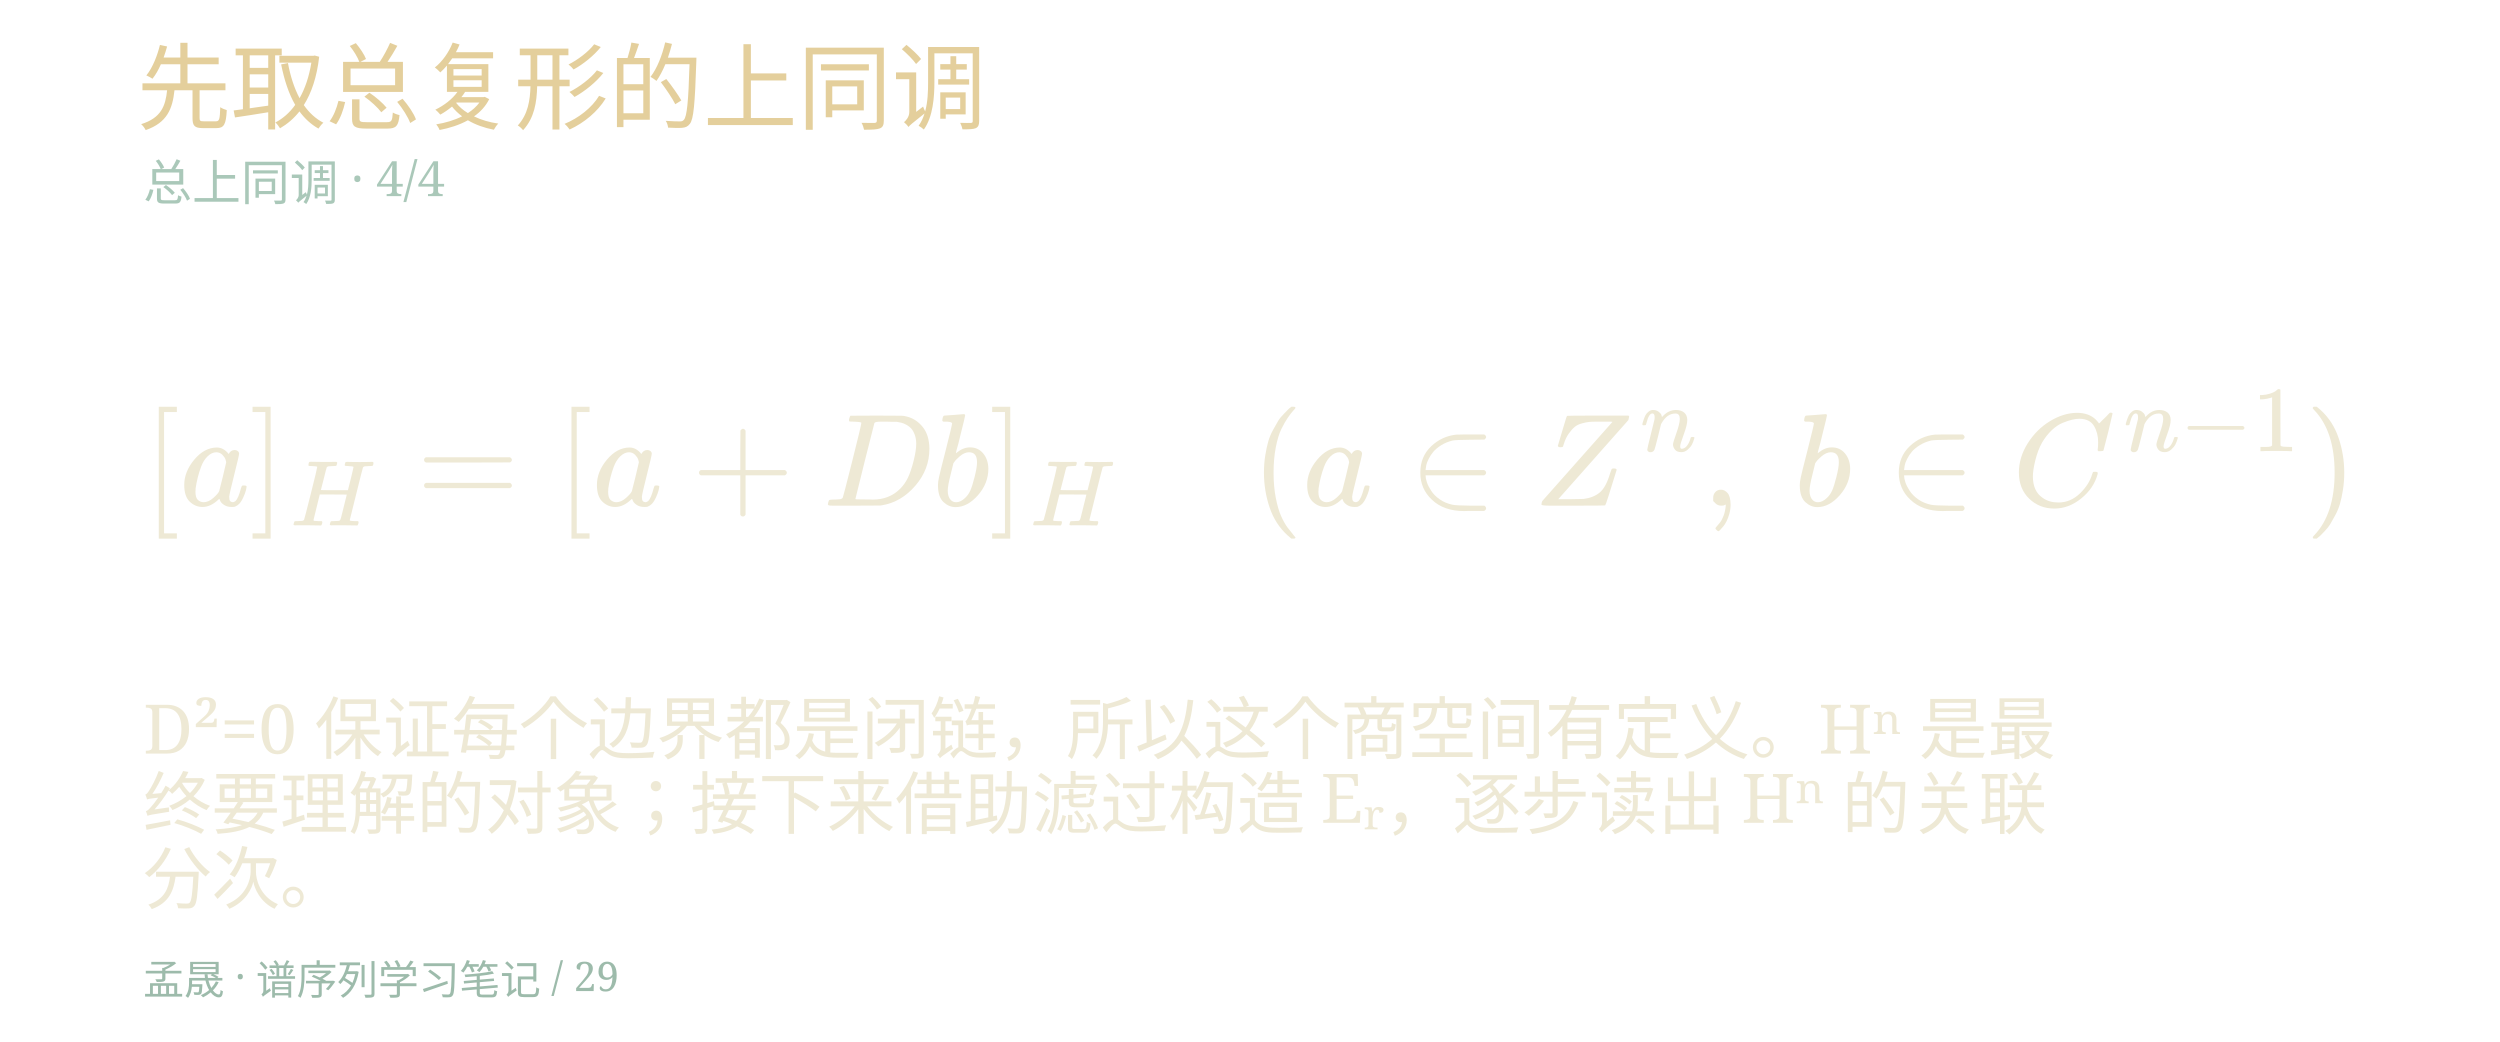
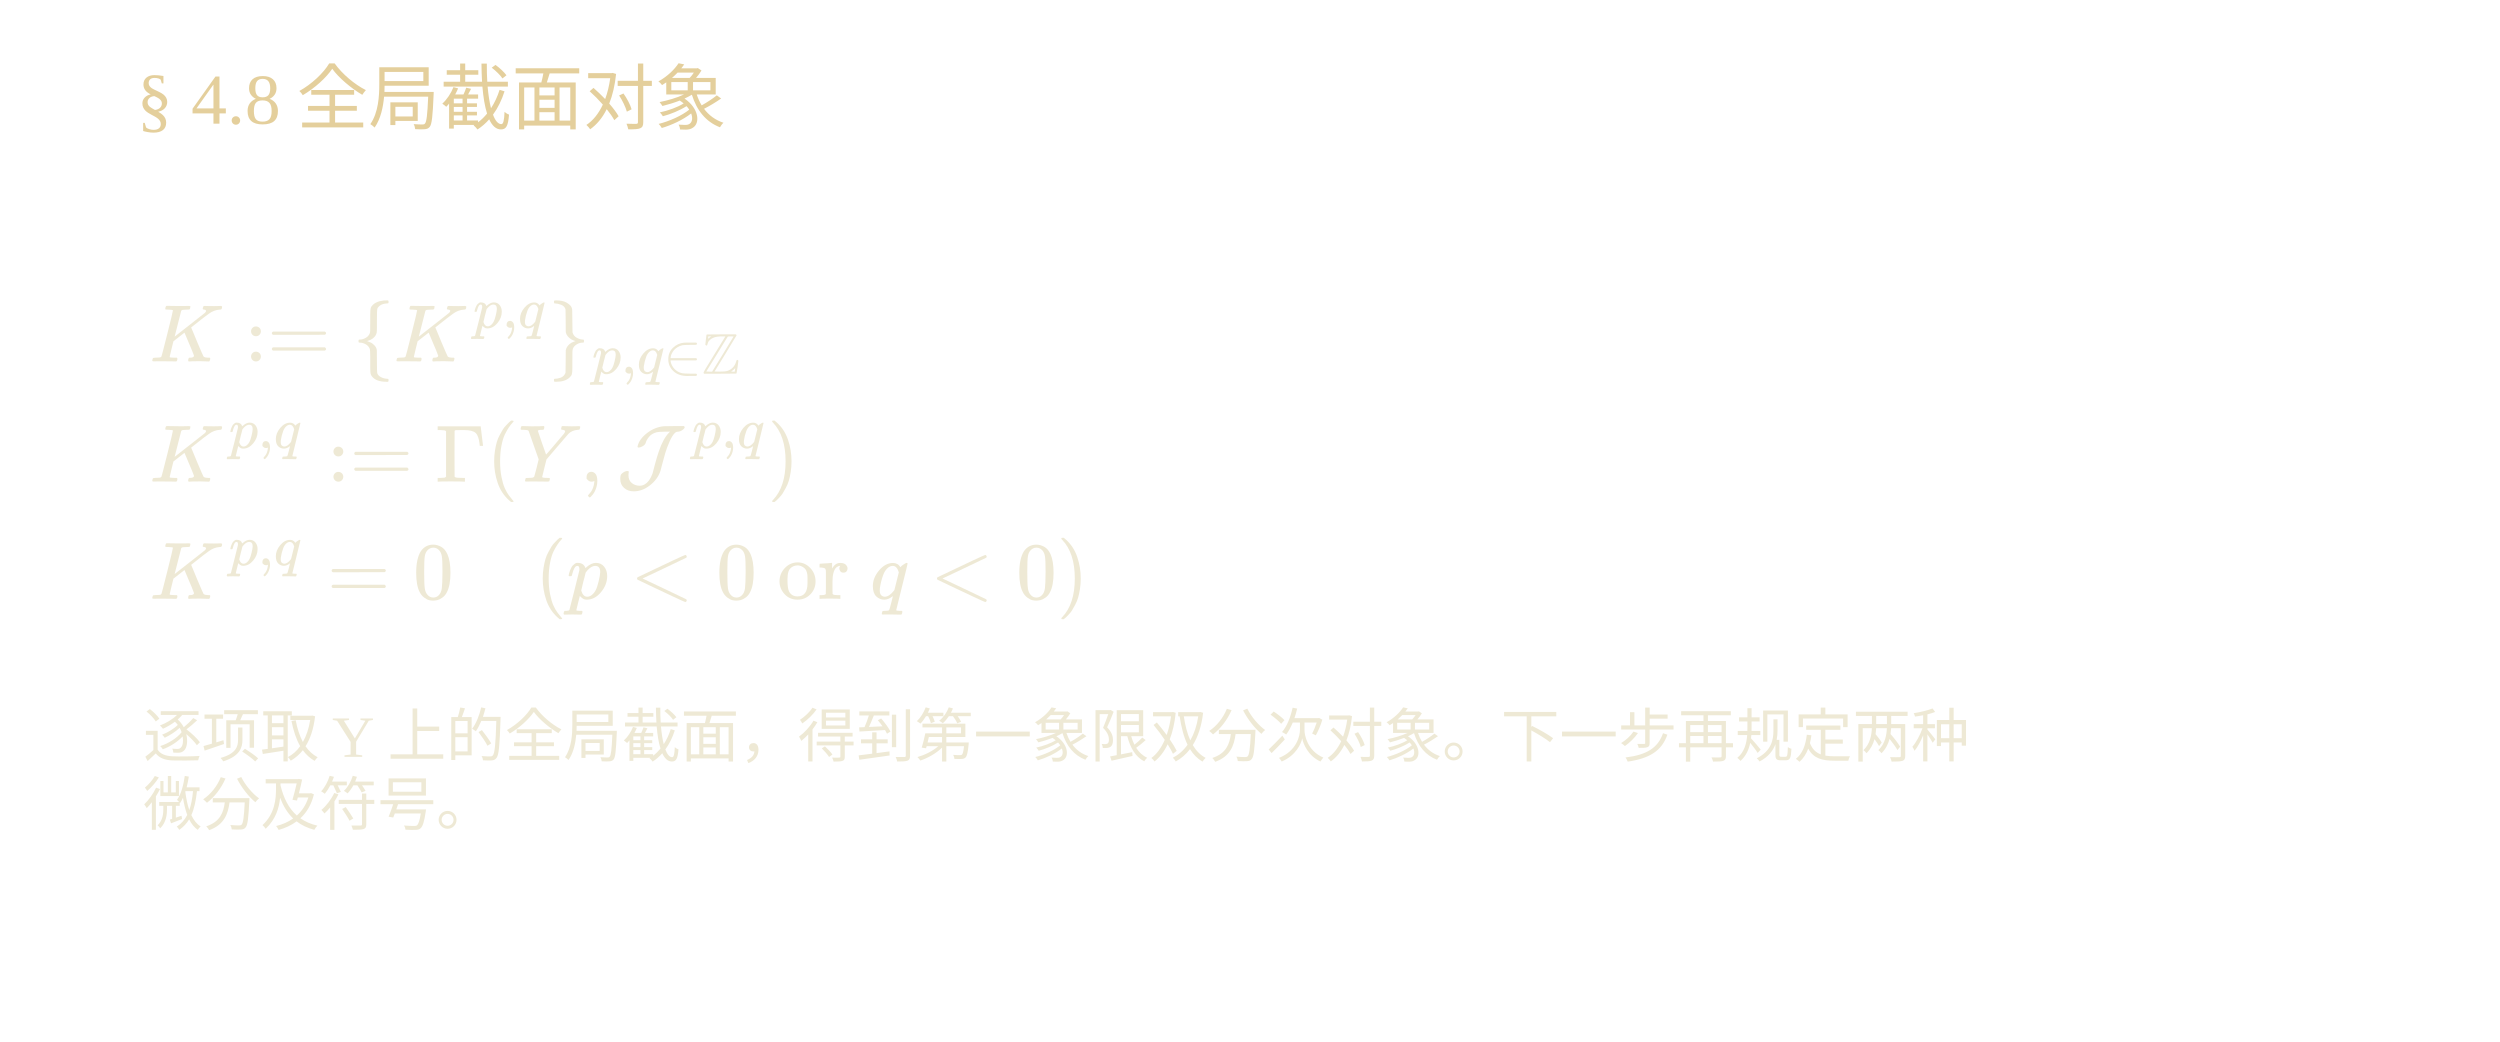
<svg xmlns="http://www.w3.org/2000/svg" width="1536" height="640" viewBox="0 0 1536 640">
  <g fill="#eee9d5" font-family="Kaiti SC, STKaiti, KaiTi, PingFang SC, serif">
-     <text x="84" y="75" font-size="58" fill="#e4cf9c">先取总复形的上同调</text>
-     <text x="88" y="123" font-size="30" fill="#aac8b9">总上同调 · 4/4</text>
-     <svg x="88" y="239.066" width="1360" height="91.868" viewBox="0 -883.9 16786.1 1133.9" overflow="visible">
-       <g stroke="#eee9d5" fill="#eee9d5" stroke-width="0" transform="scale(1,-1)">
-         <g data-mml-node="math">
-           <g data-mml-node="mo">
-             <path data-c="5B" d="M118 -250V750H255V710H158V-210H255V-250H118Z" />
-           </g>
-           <g data-mml-node="mi" transform="translate(278,0)">
-             <path data-c="1D44E" d="M33 157Q33 258 109 349T280 441Q331 441 370 392Q386 422 416 422Q429 422 439 414T449 394Q449 381 412 234T374 68Q374 43 381 35T402 26Q411 27 422 35Q443 55 463 131Q469 151 473 152Q475 153 483 153H487Q506 153 506 144Q506 138 501 117T481 63T449 13Q436 0 417 -8Q409 -10 393 -10Q359 -10 336 5T306 36L300 51Q299 52 296 50Q294 48 292 46Q233 -10 172 -10Q117 -10 75 30T33 157ZM351 328Q351 334 346 350T323 385T277 405Q242 405 210 374T160 293Q131 214 119 129Q119 126 119 118T118 106Q118 61 136 44T179 26Q217 26 254 59T298 110Q300 114 325 217T351 328Z" />
-           </g>
-           <g data-mml-node="msub" transform="translate(807,0)">
-             <g data-mml-node="mo">
-               <path data-c="5D" d="M22 710V750H159V-250H22V-210H119V710H22Z" />
+     <text x="84" y="76" font-size="44" fill="#e4cf9c">
+       <tspan font-family="Times New Roman, serif">§</tspan>
+       <tspan font-family="Times New Roman, serif">4.8</tspan>  全局截面对象</text>
+     <svg x="92" y="184.57" width="576.76" height="195.86" viewBox="0 0 11535.2 3917.2">
+       <svg x="0" y="0" width="7305.9" height="1037.2" viewBox="0 -750 7305.9 1037.2">
+         <g stroke="#eee9d5" fill="#eee9d5" stroke-width="0" transform="scale(1,-1)">
+           <g data-mml-node="math">
+             <g data-mml-node="mi">
+               <path data-c="1D43E" d="M285 628Q285 635 228 637Q205 637 198 638T191 647Q191 649 193 661Q199 681 203 682Q205 683 214 683H219Q260 681 355 681Q389 681 418 681T463 682T483 682Q500 682 500 674Q500 669 497 660Q496 658 496 654T495 648T493 644T490 641T486 639T479 638T470 637T456 637Q416 636 405 634T387 623L306 305Q307 305 490 449T678 597Q692 611 692 620Q692 635 667 637Q651 637 651 648Q651 650 654 662T659 677Q662 682 676 682Q680 682 711 681T791 680Q814 680 839 681T869 682Q889 682 889 672Q889 650 881 642Q878 637 862 637Q787 632 726 586Q710 576 656 534T556 455L509 418L518 396Q527 374 546 329T581 244Q656 67 661 61Q663 59 666 57Q680 47 717 46H738Q744 38 744 37T741 19Q737 6 731 0H720Q680 3 625 3Q503 3 488 0H478Q472 6 472 9T474 27Q478 40 480 43T491 46H494Q544 46 544 71Q544 75 517 141T485 216L427 354L359 301L291 248L268 155Q245 63 245 58Q245 51 253 49T303 46H334Q340 37 340 35Q340 19 333 5Q328 0 317 0Q314 0 280 1T180 2Q118 2 85 2T49 1Q31 1 31 11Q31 13 34 25Q38 41 42 43T65 46Q92 46 125 49Q139 52 144 61Q147 65 216 339T285 628Z" />
            </g>
-             <g data-mml-node="mi" transform="translate(311,-150) scale(0.707)">
-               <path data-c="1D43B" d="M228 637Q194 637 192 641Q191 643 191 649Q191 673 202 682Q204 683 219 683Q260 681 355 681Q389 681 418 681T463 682T483 682Q499 682 499 672Q499 670 497 658Q492 641 487 638H485Q483 638 480 638T473 638T464 637T455 637Q416 636 405 634T387 623Q384 619 355 500Q348 474 340 442T328 395L324 380Q324 378 469 378H614L615 381Q615 384 646 504Q674 619 674 627T617 637Q594 637 587 639T580 648Q580 650 582 660Q586 677 588 679T604 682Q609 682 646 681T740 680Q802 680 835 681T871 682Q888 682 888 672Q888 645 876 638H874Q872 638 869 638T862 638T853 637T844 637Q805 636 794 634T776 623Q773 618 704 340T634 58Q634 51 638 51Q646 48 692 46H723Q729 38 729 37T726 19Q722 6 716 0H701Q664 2 567 2Q533 2 504 2T458 2T437 1Q420 1 420 10Q420 15 423 24Q428 43 433 45Q437 46 448 46H454Q481 46 514 49Q520 50 522 50T528 55T534 64T540 82T547 110T558 153Q565 181 569 198Q602 330 602 331T457 332H312L279 197Q245 63 245 58Q245 51 253 49T303 46H334Q340 38 340 37T337 19Q333 6 327 0H312Q275 2 178 2Q144 2 115 2T69 2T48 1Q31 1 31 10Q31 12 34 24Q39 43 44 45Q48 46 59 46H65Q92 46 125 49Q139 52 144 61Q147 65 216 339T285 628Q285 635 228 637Z" />
+             <g data-mml-node="mo" transform="translate(1166.8,0)">
+               <g data-mml-node="text">
+                 <path data-c="3A" d="M78 370Q78 394 95 412T138 430Q162 430 180 414T199 371Q199 346 182 328T139 310T96 327T78 370ZM78 60Q78 84 95 102T138 120Q162 120 180 104T199 61Q199 36 182 18T139 0T96 17T78 60Z" />
+               </g>
+               <g data-mml-node="text" transform="translate(278,0)">
+                 <path data-c="3D" d="M56 347Q56 360 70 367H707Q722 359 722 347Q722 336 708 328L390 327H72Q56 332 56 347ZM56 153Q56 168 72 173H708Q722 163 722 153Q722 140 707 133H70Q56 140 56 153Z" />
+               </g>
            </g>
-           </g>
-           <g data-mml-node="mo" transform="translate(2073.7,0)">
-             <path data-c="3D" d="M56 347Q56 360 70 367H707Q722 359 722 347Q722 336 708 328L390 327H72Q56 332 56 347ZM56 153Q56 168 72 173H708Q722 163 722 153Q722 140 707 133H70Q56 140 56 153Z" />
-           </g>
-           <g data-mml-node="mo" transform="translate(3129.5,0)">
-             <path data-c="5B" d="M118 -250V750H255V710H158V-210H255V-250H118Z" />
-           </g>
-           <g data-mml-node="mi" transform="translate(3407.5,0)">
-             <path data-c="1D44E" d="M33 157Q33 258 109 349T280 441Q331 441 370 392Q386 422 416 422Q429 422 439 414T449 394Q449 381 412 234T374 68Q374 43 381 35T402 26Q411 27 422 35Q443 55 463 131Q469 151 473 152Q475 153 483 153H487Q506 153 506 144Q506 138 501 117T481 63T449 13Q436 0 417 -8Q409 -10 393 -10Q359 -10 336 5T306 36L300 51Q299 52 296 50Q294 48 292 46Q233 -10 172 -10Q117 -10 75 30T33 157ZM351 328Q351 334 346 350T323 385T277 405Q242 405 210 374T160 293Q131 214 119 129Q119 126 119 118T118 106Q118 61 136 44T179 26Q217 26 254 59T298 110Q300 114 325 217T351 328Z" />
-           </g>
-           <g data-mml-node="mo" transform="translate(4158.7,0)">
-             <path data-c="2B" d="M56 237T56 250T70 270H369V420L370 570Q380 583 389 583Q402 583 409 568V270H707Q722 262 722 250T707 230H409V-68Q401 -82 391 -82H389H387Q375 -82 369 -68V230H70Q56 237 56 250Z" />
-           </g>
-           <g data-mml-node="mi" transform="translate(5158.9,0)">
-             <path data-c="1D437" d="M287 628Q287 635 230 637Q207 637 200 638T193 647Q193 655 197 667T204 682Q206 683 403 683Q570 682 590 682T630 676Q702 659 752 597T803 431Q803 275 696 151T444 3L430 1L236 0H125H72Q48 0 41 2T33 11Q33 13 36 25Q40 41 44 43T67 46Q94 46 127 49Q141 52 146 61Q149 65 218 339T287 628ZM703 469Q703 507 692 537T666 584T629 613T590 629T555 636Q553 636 541 636T512 636T479 637H436Q392 637 386 627Q384 623 313 339T242 52Q242 48 253 48T330 47Q335 47 349 47T373 46Q499 46 581 128Q617 164 640 212T683 339T703 469Z" />
-           </g>
-           <g data-mml-node="mi" transform="translate(5986.9,0)">
-             <path data-c="1D44F" d="M73 647Q73 657 77 670T89 683Q90 683 161 688T234 694Q246 694 246 685T212 542Q204 508 195 472T180 418L176 399Q176 396 182 402Q231 442 283 442Q345 442 383 396T422 280Q422 169 343 79T173 -11Q123 -11 82 27T40 150V159Q40 180 48 217T97 414Q147 611 147 623T109 637Q104 637 101 637H96Q86 637 83 637T76 640T73 647ZM336 325V331Q336 405 275 405Q258 405 240 397T207 376T181 352T163 330L157 322L136 236Q114 150 114 114Q114 66 138 42Q154 26 178 26Q211 26 245 58Q270 81 285 114T318 219Q336 291 336 325Z" />
-           </g>
-           <g data-mml-node="msub" transform="translate(6415.9,0)">
-             <g data-mml-node="mo">
-               <path data-c="5D" d="M22 710V750H159V-250H22V-210H119V710H22Z" />
+             <g data-mml-node="mo" transform="translate(2500.6,0)">
+               <path data-c="7B" d="M434 -231Q434 -244 428 -250H410Q281 -250 230 -184Q225 -177 222 -172T217 -161T213 -148T211 -133T210 -111T209 -84T209 -47T209 0Q209 21 209 53Q208 142 204 153Q203 154 203 155Q189 191 153 211T82 231Q71 231 68 234T65 250T68 266T82 269Q116 269 152 289T203 345Q208 356 208 377T209 529V579Q209 634 215 656T244 698Q270 724 324 740Q361 748 377 749Q379 749 390 749T408 750H428Q434 744 434 732Q434 719 431 716Q429 713 415 713Q362 710 332 689T296 647Q291 634 291 499V417Q291 370 288 353T271 314Q240 271 184 255L170 250L184 245Q202 239 220 230T262 196T290 137Q291 131 291 1Q291 -134 296 -147Q306 -174 339 -192T415 -213Q429 -213 431 -216Q434 -219 434 -231Z" />
            </g>
-             <g data-mml-node="mi" transform="translate(311,-150) scale(0.707)">
-               <path data-c="1D43B" d="M228 637Q194 637 192 641Q191 643 191 649Q191 673 202 682Q204 683 219 683Q260 681 355 681Q389 681 418 681T463 682T483 682Q499 682 499 672Q499 670 497 658Q492 641 487 638H485Q483 638 480 638T473 638T464 637T455 637Q416 636 405 634T387 623Q384 619 355 500Q348 474 340 442T328 395L324 380Q324 378 469 378H614L615 381Q615 384 646 504Q674 619 674 627T617 637Q594 637 587 639T580 648Q580 650 582 660Q586 677 588 679T604 682Q609 682 646 681T740 680Q802 680 835 681T871 682Q888 682 888 672Q888 645 876 638H874Q872 638 869 638T862 638T853 637T844 637Q805 636 794 634T776 623Q773 618 704 340T634 58Q634 51 638 51Q646 48 692 46H723Q729 38 729 37T726 19Q722 6 716 0H701Q664 2 567 2Q533 2 504 2T458 2T437 1Q420 1 420 10Q420 15 423 24Q428 43 433 45Q437 46 448 46H454Q481 46 514 49Q520 50 522 50T528 55T534 64T540 82T547 110T558 153Q565 181 569 198Q602 330 602 331T457 332H312L279 197Q245 63 245 58Q245 51 253 49T303 46H334Q340 38 340 37T337 19Q333 6 327 0H312Q275 2 178 2Q144 2 115 2T69 2T48 1Q31 1 31 10Q31 12 34 24Q39 43 44 45Q48 46 59 46H65Q92 46 125 49Q139 52 144 61Q147 65 216 339T285 628Q285 635 228 637Z" />
+             <g data-mml-node="msup" transform="translate(3000.6,0)">
+               <g data-mml-node="mi">
+                 <path data-c="1D43E" d="M285 628Q285 635 228 637Q205 637 198 638T191 647Q191 649 193 661Q199 681 203 682Q205 683 214 683H219Q260 681 355 681Q389 681 418 681T463 682T483 682Q500 682 500 674Q500 669 497 660Q496 658 496 654T495 648T493 644T490 641T486 639T479 638T470 637T456 637Q416 636 405 634T387 623L306 305Q307 305 490 449T678 597Q692 611 692 620Q692 635 667 637Q651 637 651 648Q651 650 654 662T659 677Q662 682 676 682Q680 682 711 681T791 680Q814 680 839 681T869 682Q889 682 889 672Q889 650 881 642Q878 637 862 637Q787 632 726 586Q710 576 656 534T556 455L509 418L518 396Q527 374 546 329T581 244Q656 67 661 61Q663 59 666 57Q680 47 717 46H738Q744 38 744 37T741 19Q737 6 731 0H720Q680 3 625 3Q503 3 488 0H478Q472 6 472 9T474 27Q478 40 480 43T491 46H494Q544 46 544 71Q544 75 517 141T485 216L427 354L359 301L291 248L268 155Q245 63 245 58Q245 51 253 49T303 46H334Q340 37 340 35Q340 19 333 5Q328 0 317 0Q314 0 280 1T180 2Q118 2 85 2T49 1Q31 1 31 11Q31 13 34 25Q38 41 42 43T65 46Q92 46 125 49Q139 52 144 61Q147 65 216 339T285 628Z" />
+               </g>
+               <g data-mml-node="TeXAtom" transform="translate(974,413) scale(0.707)" data-mjx-texclass="ORD">
+                 <g data-mml-node="mi">
+                   <path data-c="1D45D" d="M23 287Q24 290 25 295T30 317T40 348T55 381T75 411T101 433T134 442Q209 442 230 378L240 387Q302 442 358 442Q423 442 460 395T497 281Q497 173 421 82T249 -10Q227 -10 210 -4Q199 1 187 11T168 28L161 36Q160 35 139 -51T118 -138Q118 -144 126 -145T163 -148H188Q194 -155 194 -157T191 -175Q188 -187 185 -190T172 -194Q170 -194 161 -194T127 -193T65 -192Q-5 -192 -24 -194H-32Q-39 -187 -39 -183Q-37 -156 -26 -148H-6Q28 -147 33 -136Q36 -130 94 103T155 350Q156 355 156 364Q156 405 131 405Q109 405 94 377T71 316T59 280Q57 278 43 278H29Q23 284 23 287ZM178 102Q200 26 252 26Q282 26 310 49T356 107Q374 141 392 215T411 325V331Q411 405 350 405Q339 405 328 402T306 393T286 380T269 365T254 350T243 336T235 326L232 322Q232 321 229 308T218 264T204 212Q178 106 178 102Z" />
+                 </g>
+                 <g data-mml-node="mo" transform="translate(503,0)">
+                   <path data-c="2C" d="M78 35T78 60T94 103T137 121Q165 121 187 96T210 8Q210 -27 201 -60T180 -117T154 -158T130 -185T117 -194Q113 -194 104 -185T95 -172Q95 -168 106 -156T131 -126T157 -76T173 -3V9L172 8Q170 7 167 6T161 3T152 1T140 0Q113 0 96 17Z" />
+                 </g>
+                 <g data-mml-node="mi" transform="translate(781,0)">
+                   <path data-c="1D45E" d="M33 157Q33 258 109 349T280 441Q340 441 372 389Q373 390 377 395T388 406T404 418Q438 442 450 442Q454 442 457 439T460 434Q460 425 391 149Q320 -135 320 -139Q320 -147 365 -148H390Q396 -156 396 -157T393 -175Q389 -188 383 -194H370Q339 -192 262 -192Q234 -192 211 -192T174 -192T157 -193Q143 -193 143 -185Q143 -182 145 -170Q149 -154 152 -151T172 -148Q220 -148 230 -141Q238 -136 258 -53T279 32Q279 33 272 29Q224 -10 172 -10Q117 -10 75 30T33 157ZM352 326Q329 405 277 405Q242 405 210 374T160 293Q131 214 119 129Q119 126 119 118T118 106Q118 61 136 44T179 26Q233 26 290 98L298 109L352 326Z" />
+                 </g>
+               </g>
            </g>
-           </g>
-           <g data-mml-node="mstyle" transform="translate(7404.8,0)">
-             <g data-mml-node="mspace" />
-           </g>
-           <g data-mml-node="mo" transform="translate(8404.8,0)">
-             <path data-c="28" d="M94 250Q94 319 104 381T127 488T164 576T202 643T244 695T277 729T302 750H315H319Q333 750 333 741Q333 738 316 720T275 667T226 581T184 443T167 250T184 58T225 -81T274 -167T316 -220T333 -241Q333 -250 318 -250H315H302L274 -226Q180 -141 137 -14T94 250Z" />
-           </g>
-           <g data-mml-node="mi" transform="translate(8793.8,0)">
-             <path data-c="1D44E" d="M33 157Q33 258 109 349T280 441Q331 441 370 392Q386 422 416 422Q429 422 439 414T449 394Q449 381 412 234T374 68Q374 43 381 35T402 26Q411 27 422 35Q443 55 463 131Q469 151 473 152Q475 153 483 153H487Q506 153 506 144Q506 138 501 117T481 63T449 13Q436 0 417 -8Q409 -10 393 -10Q359 -10 336 5T306 36L300 51Q299 52 296 50Q294 48 292 46Q233 -10 172 -10Q117 -10 75 30T33 157ZM351 328Q351 334 346 350T323 385T277 405Q242 405 210 374T160 293Q131 214 119 129Q119 126 119 118T118 106Q118 61 136 44T179 26Q217 26 254 59T298 110Q300 114 325 217T351 328Z" />
-           </g>
-           <g data-mml-node="mo" transform="translate(9600.6,0)">
-             <path data-c="2208" d="M84 250Q84 372 166 450T360 539Q361 539 377 539T419 540T469 540H568Q583 532 583 520Q583 511 570 501L466 500Q355 499 329 494Q280 482 242 458T183 409T147 354T129 306T124 272V270H568Q583 262 583 250T568 230H124V228Q124 207 134 177T167 112T231 48T328 7Q355 1 466 0H570Q583 -10 583 -20Q583 -32 568 -40H471Q464 -40 446 -40T417 -41Q262 -41 172 45Q84 127 84 250Z" />
-           </g>
-           <g data-mml-node="msup" transform="translate(10545.4,0)">
-             <g data-mml-node="mi">
-               <path data-c="1D44D" d="M58 8Q58 23 64 35Q64 36 329 334T596 635L586 637Q575 637 512 637H500H476Q442 637 420 635T365 624T311 598T266 548T228 469Q227 466 226 463T224 458T223 453T222 450L221 448Q218 443 202 443Q185 443 182 453L214 561Q228 606 241 651Q249 679 253 681Q256 683 487 683H718Q723 678 723 675Q723 673 717 649Q189 54 188 52L185 49H274Q369 50 377 51Q452 60 500 100T579 247Q587 272 590 277T603 282H607Q628 282 628 271Q547 5 541 2Q538 0 300 0H124Q58 0 58 8Z" />
-             </g>
-             <g data-mml-node="mi" transform="translate(808,413) scale(0.707)">
-               <path data-c="1D45B" d="M21 287Q22 293 24 303T36 341T56 388T89 425T135 442Q171 442 195 424T225 390T231 369Q231 367 232 367L243 378Q304 442 382 442Q436 442 469 415T503 336T465 179T427 52Q427 26 444 26Q450 26 453 27Q482 32 505 65T540 145Q542 153 560 153Q580 153 580 145Q580 144 576 130Q568 101 554 73T508 17T439 -10Q392 -10 371 17T350 73Q350 92 386 193T423 345Q423 404 379 404H374Q288 404 229 303L222 291L189 157Q156 26 151 16Q138 -11 108 -11Q95 -11 87 -5T76 7T74 17Q74 30 112 180T152 343Q153 348 153 366Q153 405 129 405Q91 405 66 305Q60 285 60 284Q58 278 41 278H27Q21 284 21 287Z" />
-             </g>
-           </g>
-           <g data-mml-node="mo" transform="translate(11827.6,0)">
-             <path data-c="2C" d="M78 35T78 60T94 103T137 121Q165 121 187 96T210 8Q210 -27 201 -60T180 -117T154 -158T130 -185T117 -194Q113 -194 104 -185T95 -172Q95 -168 106 -156T131 -126T157 -76T173 -3V9L172 8Q170 7 167 6T161 3T152 1T140 0Q113 0 96 17Z" />
-           </g>
-           <g data-mml-node="mtext" transform="translate(12272.3,0)">
-             <path data-c="A0" d="" />
-           </g>
-           <g data-mml-node="mi" transform="translate(12522.3,0)">
-             <path data-c="1D44F" d="M73 647Q73 657 77 670T89 683Q90 683 161 688T234 694Q246 694 246 685T212 542Q204 508 195 472T180 418L176 399Q176 396 182 402Q231 442 283 442Q345 442 383 396T422 280Q422 169 343 79T173 -11Q123 -11 82 27T40 150V159Q40 180 48 217T97 414Q147 611 147 623T109 637Q104 637 101 637H96Q86 637 83 637T76 640T73 647ZM336 325V331Q336 405 275 405Q258 405 240 397T207 376T181 352T163 330L157 322L136 236Q114 150 114 114Q114 66 138 42Q154 26 178 26Q211 26 245 58Q270 81 285 114T318 219Q336 291 336 325Z" />
-           </g>
-           <g data-mml-node="mo" transform="translate(13229.1,0)">
-             <path data-c="2208" d="M84 250Q84 372 166 450T360 539Q361 539 377 539T419 540T469 540H568Q583 532 583 520Q583 511 570 501L466 500Q355 499 329 494Q280 482 242 458T183 409T147 354T129 306T124 272V270H568Q583 262 583 250T568 230H124V228Q124 207 134 177T167 112T231 48T328 7Q355 1 466 0H570Q583 -10 583 -20Q583 -32 568 -40H471Q464 -40 446 -40T417 -41Q262 -41 172 45Q84 127 84 250Z" />
-           </g>
-           <g data-mml-node="msup" transform="translate(14173.9,0)">
-             <g data-mml-node="mi">
-               <path data-c="1D436" d="M50 252Q50 367 117 473T286 641T490 704Q580 704 633 653Q642 643 648 636T656 626L657 623Q660 623 684 649Q691 655 699 663T715 679T725 690L740 705H746Q760 705 760 698Q760 694 728 561Q692 422 692 421Q690 416 687 415T669 413H653Q647 419 647 422Q647 423 648 429T650 449T651 481Q651 552 619 605T510 659Q484 659 454 652T382 628T299 572T226 479Q194 422 175 346T156 222Q156 108 232 58Q280 24 350 24Q441 24 512 92T606 240Q610 253 612 255T628 257Q648 257 648 248Q648 243 647 239Q618 132 523 55T319 -22Q206 -22 128 53T50 252Z" />
-             </g>
-             <g data-mml-node="TeXAtom" transform="translate(845.3,413) scale(0.707)" data-mjx-texclass="ORD">
-               <g data-mml-node="mi">
-                 <path data-c="1D45B" d="M21 287Q22 293 24 303T36 341T56 388T89 425T135 442Q171 442 195 424T225 390T231 369Q231 367 232 367L243 378Q304 442 382 442Q436 442 469 415T503 336T465 179T427 52Q427 26 444 26Q450 26 453 27Q482 32 505 65T540 145Q542 153 560 153Q580 153 580 145Q580 144 576 130Q568 101 554 73T508 17T439 -10Q392 -10 371 17T350 73Q350 92 386 193T423 345Q423 404 379 404H374Q288 404 229 303L222 291L189 157Q156 26 151 16Q138 -11 108 -11Q95 -11 87 -5T76 7T74 17Q74 30 112 180T152 343Q153 348 153 366Q153 405 129 405Q91 405 66 305Q60 285 60 284Q58 278 41 278H27Q21 284 21 287Z" />
+             <g data-mml-node="msub" transform="translate(4902.1,0)">
+               <g data-mml-node="mo">
+                 <path data-c="7D" d="M65 731Q65 745 68 747T88 750Q171 750 216 725T279 670Q288 649 289 635T291 501Q292 362 293 357Q306 312 345 291T417 269Q428 269 431 266T434 250T431 234T417 231Q380 231 345 210T298 157Q293 143 292 121T291 -28V-79Q291 -134 285 -156T256 -198Q202 -250 89 -250Q71 -250 68 -247T65 -230Q65 -224 65 -223T66 -218T69 -214T77 -213Q91 -213 108 -210T146 -200T183 -177T207 -139Q208 -134 209 3L210 139Q223 196 280 230Q315 247 330 250Q305 257 280 270Q225 304 212 352L210 362L209 498Q208 635 207 640Q195 680 154 696T77 713Q68 713 67 716T65 731Z" />
              </g>
-               <g data-mml-node="mo" transform="translate(600,0)">
-                 <path data-c="2212" d="M84 237T84 250T98 270H679Q694 262 694 250T679 230H98Q84 237 84 250Z" />
-               </g>
-               <g data-mml-node="mn" transform="translate(1378,0)">
-                 <path data-c="31" d="M213 578L200 573Q186 568 160 563T102 556H83V602H102Q149 604 189 617T245 641T273 663Q275 666 285 666Q294 666 302 660V361L303 61Q310 54 315 52T339 48T401 46H427V0H416Q395 3 257 3Q121 3 100 0H88V46H114Q136 46 152 46T177 47T193 50T201 52T207 57T213 61V578Z" />
+               <g data-mml-node="TeXAtom" transform="translate(533,-150) scale(0.707)" data-mjx-texclass="ORD">
+                 <g data-mml-node="mi">
+                   <path data-c="1D45D" d="M23 287Q24 290 25 295T30 317T40 348T55 381T75 411T101 433T134 442Q209 442 230 378L240 387Q302 442 358 442Q423 442 460 395T497 281Q497 173 421 82T249 -10Q227 -10 210 -4Q199 1 187 11T168 28L161 36Q160 35 139 -51T118 -138Q118 -144 126 -145T163 -148H188Q194 -155 194 -157T191 -175Q188 -187 185 -190T172 -194Q170 -194 161 -194T127 -193T65 -192Q-5 -192 -24 -194H-32Q-39 -187 -39 -183Q-37 -156 -26 -148H-6Q28 -147 33 -136Q36 -130 94 103T155 350Q156 355 156 364Q156 405 131 405Q109 405 94 377T71 316T59 280Q57 278 43 278H29Q23 284 23 287ZM178 102Q200 26 252 26Q282 26 310 49T356 107Q374 141 392 215T411 325V331Q411 405 350 405Q339 405 328 402T306 393T286 380T269 365T254 350T243 336T235 326L232 322Q232 321 229 308T218 264T204 212Q178 106 178 102Z" />
+                 </g>
+                 <g data-mml-node="mo" transform="translate(503,0)">
+                   <path data-c="2C" d="M78 35T78 60T94 103T137 121Q165 121 187 96T210 8Q210 -27 201 -60T180 -117T154 -158T130 -185T117 -194Q113 -194 104 -185T95 -172Q95 -168 106 -156T131 -126T157 -76T173 -3V9L172 8Q170 7 167 6T161 3T152 1T140 0Q113 0 96 17Z" />
+                 </g>
+                 <g data-mml-node="mi" transform="translate(781,0)">
+                   <path data-c="1D45E" d="M33 157Q33 258 109 349T280 441Q340 441 372 389Q373 390 377 395T388 406T404 418Q438 442 450 442Q454 442 457 439T460 434Q460 425 391 149Q320 -135 320 -139Q320 -147 365 -148H390Q396 -156 396 -157T393 -175Q389 -188 383 -194H370Q339 -192 262 -192Q234 -192 211 -192T174 -192T157 -193Q143 -193 143 -185Q143 -182 145 -170Q149 -154 152 -151T172 -148Q220 -148 230 -141Q238 -136 258 -53T279 32Q279 33 272 29Q224 -10 172 -10Q117 -10 75 30T33 157ZM352 326Q329 405 277 405Q242 405 210 374T160 293Q131 214 119 129Q119 126 119 118T118 106Q118 61 136 44T179 26Q233 26 290 98L298 109L352 326Z" />
+                 </g>
+                 <g data-mml-node="mo" transform="translate(1241,0)">
+                   <path data-c="2208" d="M84 250Q84 372 166 450T360 539Q361 539 377 539T419 540T469 540H568Q583 532 583 520Q583 511 570 501L466 500Q355 499 329 494Q280 482 242 458T183 409T147 354T129 306T124 272V270H568Q583 262 583 250T568 230H124V228Q124 207 134 177T167 112T231 48T328 7Q355 1 466 0H570Q583 -10 583 -20Q583 -32 568 -40H471Q464 -40 446 -40T417 -41Q262 -41 172 45Q84 127 84 250Z" />
+                 </g>
+                 <g data-mml-node="TeXAtom" data-mjx-texclass="ORD" transform="translate(1908,0)">
+                   <g data-mml-node="mi">
+                     <path data-c="2124" d="M39 -1Q29 9 29 12Q29 23 60 77T219 337L410 648H364Q261 648 210 628Q168 612 142 588T109 545T97 509T88 490Q85 489 80 489Q72 489 61 503L70 588Q72 607 75 628T79 662T81 675Q84 677 88 681Q90 683 341 683H592Q604 673 604 666Q604 662 412 348L221 37Q221 35 301 35Q406 35 446 48Q504 68 543 111T597 212Q602 239 617 239Q624 239 629 234T635 223Q635 215 621 113T604 8L597 1Q595 -1 317 -1H39ZM148 637L166 648H112V632Q111 629 110 622T108 612Q108 608 110 608T116 612T129 623T148 637ZM552 646Q552 648 504 648Q452 648 450 643Q448 639 266 343T77 37Q77 35 128 35H179L366 339L552 646ZM572 35Q581 89 581 97L561 77Q542 59 526 48L508 37L539 35H572Z" />
+                   </g>
+                 </g>
              </g>
            </g>
          </g>
-           <g data-mml-node="mo" transform="translate(16397.1,0)">
-             <path data-c="29" d="M60 749L64 750Q69 750 74 750H86L114 726Q208 641 251 514T294 250Q294 182 284 119T261 12T224 -76T186 -143T145 -194T113 -227T90 -246Q87 -249 86 -250H74Q66 -250 63 -250T58 -247T55 -238Q56 -237 66 -225Q221 -64 221 250T66 725Q56 737 55 738Q55 746 60 749Z" />
+         </g>
+       </svg>
+       <svg x="0" y="1477.2" width="7981.3" height="1000" viewBox="0 -750 7981.3 1000">
+         <g stroke="#eee9d5" fill="#eee9d5" stroke-width="0" transform="scale(1,-1)">
+           <g data-mml-node="math">
+             <g data-mml-node="msup">
+               <g data-mml-node="mi">
+                 <path data-c="1D43E" d="M285 628Q285 635 228 637Q205 637 198 638T191 647Q191 649 193 661Q199 681 203 682Q205 683 214 683H219Q260 681 355 681Q389 681 418 681T463 682T483 682Q500 682 500 674Q500 669 497 660Q496 658 496 654T495 648T493 644T490 641T486 639T479 638T470 637T456 637Q416 636 405 634T387 623L306 305Q307 305 490 449T678 597Q692 611 692 620Q692 635 667 637Q651 637 651 648Q651 650 654 662T659 677Q662 682 676 682Q680 682 711 681T791 680Q814 680 839 681T869 682Q889 682 889 672Q889 650 881 642Q878 637 862 637Q787 632 726 586Q710 576 656 534T556 455L509 418L518 396Q527 374 546 329T581 244Q656 67 661 61Q663 59 666 57Q680 47 717 46H738Q744 38 744 37T741 19Q737 6 731 0H720Q680 3 625 3Q503 3 488 0H478Q472 6 472 9T474 27Q478 40 480 43T491 46H494Q544 46 544 71Q544 75 517 141T485 216L427 354L359 301L291 248L268 155Q245 63 245 58Q245 51 253 49T303 46H334Q340 37 340 35Q340 19 333 5Q328 0 317 0Q314 0 280 1T180 2Q118 2 85 2T49 1Q31 1 31 11Q31 13 34 25Q38 41 42 43T65 46Q92 46 125 49Q139 52 144 61Q147 65 216 339T285 628Z" />
+               </g>
+               <g data-mml-node="TeXAtom" transform="translate(974,413) scale(0.707)" data-mjx-texclass="ORD">
+                 <g data-mml-node="mi">
+                   <path data-c="1D45D" d="M23 287Q24 290 25 295T30 317T40 348T55 381T75 411T101 433T134 442Q209 442 230 378L240 387Q302 442 358 442Q423 442 460 395T497 281Q497 173 421 82T249 -10Q227 -10 210 -4Q199 1 187 11T168 28L161 36Q160 35 139 -51T118 -138Q118 -144 126 -145T163 -148H188Q194 -155 194 -157T191 -175Q188 -187 185 -190T172 -194Q170 -194 161 -194T127 -193T65 -192Q-5 -192 -24 -194H-32Q-39 -187 -39 -183Q-37 -156 -26 -148H-6Q28 -147 33 -136Q36 -130 94 103T155 350Q156 355 156 364Q156 405 131 405Q109 405 94 377T71 316T59 280Q57 278 43 278H29Q23 284 23 287ZM178 102Q200 26 252 26Q282 26 310 49T356 107Q374 141 392 215T411 325V331Q411 405 350 405Q339 405 328 402T306 393T286 380T269 365T254 350T243 336T235 326L232 322Q232 321 229 308T218 264T204 212Q178 106 178 102Z" />
+                 </g>
+                 <g data-mml-node="mo" transform="translate(503,0)">
+                   <path data-c="2C" d="M78 35T78 60T94 103T137 121Q165 121 187 96T210 8Q210 -27 201 -60T180 -117T154 -158T130 -185T117 -194Q113 -194 104 -185T95 -172Q95 -168 106 -156T131 -126T157 -76T173 -3V9L172 8Q170 7 167 6T161 3T152 1T140 0Q113 0 96 17Z" />
+                 </g>
+                 <g data-mml-node="mi" transform="translate(781,0)">
+                   <path data-c="1D45E" d="M33 157Q33 258 109 349T280 441Q340 441 372 389Q373 390 377 395T388 406T404 418Q438 442 450 442Q454 442 457 439T460 434Q460 425 391 149Q320 -135 320 -139Q320 -147 365 -148H390Q396 -156 396 -157T393 -175Q389 -188 383 -194H370Q339 -192 262 -192Q234 -192 211 -192T174 -192T157 -193Q143 -193 143 -185Q143 -182 145 -170Q149 -154 152 -151T172 -148Q220 -148 230 -141Q238 -136 258 -53T279 32Q279 33 272 29Q224 -10 172 -10Q117 -10 75 30T33 157ZM352 326Q329 405 277 405Q242 405 210 374T160 293Q131 214 119 129Q119 126 119 118T118 106Q118 61 136 44T179 26Q233 26 290 98L298 109L352 326Z" />
+                 </g>
+               </g>
+             </g>
+             <g data-mml-node="mo" transform="translate(2179.3,0)">
+               <g data-mml-node="text">
+                 <path data-c="3A" d="M78 370Q78 394 95 412T138 430Q162 430 180 414T199 371Q199 346 182 328T139 310T96 327T78 370ZM78 60Q78 84 95 102T138 120Q162 120 180 104T199 61Q199 36 182 18T139 0T96 17T78 60Z" />
+               </g>
+               <g data-mml-node="text" transform="translate(278,0)">
+                 <path data-c="3D" d="M56 347Q56 360 70 367H707Q722 359 722 347Q722 336 708 328L390 327H72Q56 332 56 347ZM56 153Q56 168 72 173H708Q722 163 722 153Q722 140 707 133H70Q56 140 56 153Z" />
+               </g>
+             </g>
+             <g data-mml-node="mi" transform="translate(3513.1,0)">
+               <path data-c="393" d="M128 619Q121 626 117 628T101 631T58 634H25V680H554V676Q556 670 568 560T582 444V440H542V444Q542 445 538 478T523 545T492 598Q454 634 349 634H334Q264 634 249 633T233 621Q232 618 232 339L233 61Q240 54 245 52T270 48T333 46H360V0H348Q324 3 182 3Q51 3 36 0H25V46H58Q100 47 109 49T128 61V619Z" />
+             </g>
+             <g data-mml-node="mo" transform="translate(4138.1,0)">
+               <path data-c="28" d="M94 250Q94 319 104 381T127 488T164 576T202 643T244 695T277 729T302 750H315H319Q333 750 333 741Q333 738 316 720T275 667T226 581T184 443T167 250T184 58T225 -81T274 -167T316 -220T333 -241Q333 -250 318 -250H315H302L274 -226Q180 -141 137 -14T94 250Z" />
+             </g>
+             <g data-mml-node="mi" transform="translate(4527.1,0)">
+               <path data-c="1D44C" d="M66 637Q54 637 49 637T39 638T32 641T30 647T33 664T42 682Q44 683 56 683Q104 680 165 680Q288 680 306 683H316Q322 677 322 674T320 656Q316 643 310 637H298Q242 637 242 624Q242 619 292 477T343 333L346 336Q350 340 358 349T379 373T411 410T454 461Q546 568 561 587T577 618Q577 634 545 637Q528 637 528 647Q528 649 530 661Q533 676 535 679T549 683Q551 683 578 682T657 680Q684 680 713 681T746 682Q763 682 763 673Q763 669 760 657T755 643Q753 637 734 637Q662 632 617 587Q608 578 477 424L348 273L322 169Q295 62 295 57Q295 46 363 46Q379 46 384 45T390 35Q390 33 388 23Q384 6 382 4T366 1Q361 1 324 1T232 2Q170 2 138 2T102 1Q84 1 84 9Q84 14 87 24Q88 27 89 30T90 35T91 39T93 42T96 44T101 45T107 45T116 46T129 46Q168 47 180 50T198 63Q201 68 227 171L252 274L129 623Q128 624 127 625T125 627T122 629T118 631T113 633T105 634T96 635T83 636T66 637Z" />
+             </g>
+             <g data-mml-node="mo" transform="translate(5290.1,0)">
+               <path data-c="2C" d="M78 35T78 60T94 103T137 121Q165 121 187 96T210 8Q210 -27 201 -60T180 -117T154 -158T130 -185T117 -194Q113 -194 104 -185T95 -172Q95 -168 106 -156T131 -126T157 -76T173 -3V9L172 8Q170 7 167 6T161 3T152 1T140 0Q113 0 96 17Z" />
+             </g>
+             <g data-mml-node="msup" transform="translate(5734.7,0)">
+               <g data-mml-node="TeXAtom" data-mjx-texclass="ORD">
+                 <g data-mml-node="mi">
+                   <path data-c="4A" d="M148 78Q148 16 189 -17T286 -50Q319 -50 348 -33T396 10T426 59T444 101L471 204Q498 306 521 372Q575 532 649 605L659 614H591Q517 613 494 607Q433 591 400 550T360 477Q353 454 325 437T275 419Q256 419 260 435Q280 523 376 597T583 681Q603 683 713 683H830Q839 674 839 671Q839 654 810 634T754 614Q735 614 721 601Q688 571 654 495T600 351T561 209T541 132Q507 29 412 -45T213 -119Q141 -119 94 -77T47 33Q47 55 50 69T58 90T71 103Q105 131 135 131Q152 131 152 120Q152 119 151 114T149 99T148 78Z" />
+                 </g>
+               </g>
+               <g data-mml-node="TeXAtom" transform="translate(930.1,413) scale(0.707)" data-mjx-texclass="ORD">
+                 <g data-mml-node="mi">
+                   <path data-c="1D45D" d="M23 287Q24 290 25 295T30 317T40 348T55 381T75 411T101 433T134 442Q209 442 230 378L240 387Q302 442 358 442Q423 442 460 395T497 281Q497 173 421 82T249 -10Q227 -10 210 -4Q199 1 187 11T168 28L161 36Q160 35 139 -51T118 -138Q118 -144 126 -145T163 -148H188Q194 -155 194 -157T191 -175Q188 -187 185 -190T172 -194Q170 -194 161 -194T127 -193T65 -192Q-5 -192 -24 -194H-32Q-39 -187 -39 -183Q-37 -156 -26 -148H-6Q28 -147 33 -136Q36 -130 94 103T155 350Q156 355 156 364Q156 405 131 405Q109 405 94 377T71 316T59 280Q57 278 43 278H29Q23 284 23 287ZM178 102Q200 26 252 26Q282 26 310 49T356 107Q374 141 392 215T411 325V331Q411 405 350 405Q339 405 328 402T306 393T286 380T269 365T254 350T243 336T235 326L232 322Q232 321 229 308T218 264T204 212Q178 106 178 102Z" />
+                 </g>
+                 <g data-mml-node="mo" transform="translate(503,0)">
+                   <path data-c="2C" d="M78 35T78 60T94 103T137 121Q165 121 187 96T210 8Q210 -27 201 -60T180 -117T154 -158T130 -185T117 -194Q113 -194 104 -185T95 -172Q95 -168 106 -156T131 -126T157 -76T173 -3V9L172 8Q170 7 167 6T161 3T152 1T140 0Q113 0 96 17Z" />
+                 </g>
+                 <g data-mml-node="mi" transform="translate(781,0)">
+                   <path data-c="1D45E" d="M33 157Q33 258 109 349T280 441Q340 441 372 389Q373 390 377 395T388 406T404 418Q438 442 450 442Q454 442 457 439T460 434Q460 425 391 149Q320 -135 320 -139Q320 -147 365 -148H390Q396 -156 396 -157T393 -175Q389 -188 383 -194H370Q339 -192 262 -192Q234 -192 211 -192T174 -192T157 -193Q143 -193 143 -185Q143 -182 145 -170Q149 -154 152 -151T172 -148Q220 -148 230 -141Q238 -136 258 -53T279 32Q279 33 272 29Q224 -10 172 -10Q117 -10 75 30T33 157ZM352 326Q329 405 277 405Q242 405 210 374T160 293Q131 214 119 129Q119 126 119 118T118 106Q118 61 136 44T179 26Q233 26 290 98L298 109L352 326Z" />
+                 </g>
+               </g>
+             </g>
+             <g data-mml-node="mo" transform="translate(7592.3,0)">
+               <path data-c="29" d="M60 749L64 750Q69 750 74 750H86L114 726Q208 641 251 514T294 250Q294 182 284 119T261 12T224 -76T186 -143T145 -194T113 -227T90 -246Q87 -249 86 -250H74Q66 -250 63 -250T58 -247T55 -238Q56 -237 66 -225Q221 -64 221 250T66 725Q56 737 55 738Q55 746 60 749Z" />
+             </g>
          </g>
        </g>
-       </g>
+       </svg>
+       <svg x="0" y="2917.2" width="11535.2" height="1000" viewBox="0 -750 11535.2 1000">
+         <g stroke="#eee9d5" fill="#eee9d5" stroke-width="0" transform="scale(1,-1)">
+           <g data-mml-node="math">
+             <g data-mml-node="msup">
+               <g data-mml-node="mi">
+                 <path data-c="1D43E" d="M285 628Q285 635 228 637Q205 637 198 638T191 647Q191 649 193 661Q199 681 203 682Q205 683 214 683H219Q260 681 355 681Q389 681 418 681T463 682T483 682Q500 682 500 674Q500 669 497 660Q496 658 496 654T495 648T493 644T490 641T486 639T479 638T470 637T456 637Q416 636 405 634T387 623L306 305Q307 305 490 449T678 597Q692 611 692 620Q692 635 667 637Q651 637 651 648Q651 650 654 662T659 677Q662 682 676 682Q680 682 711 681T791 680Q814 680 839 681T869 682Q889 682 889 672Q889 650 881 642Q878 637 862 637Q787 632 726 586Q710 576 656 534T556 455L509 418L518 396Q527 374 546 329T581 244Q656 67 661 61Q663 59 666 57Q680 47 717 46H738Q744 38 744 37T741 19Q737 6 731 0H720Q680 3 625 3Q503 3 488 0H478Q472 6 472 9T474 27Q478 40 480 43T491 46H494Q544 46 544 71Q544 75 517 141T485 216L427 354L359 301L291 248L268 155Q245 63 245 58Q245 51 253 49T303 46H334Q340 37 340 35Q340 19 333 5Q328 0 317 0Q314 0 280 1T180 2Q118 2 85 2T49 1Q31 1 31 11Q31 13 34 25Q38 41 42 43T65 46Q92 46 125 49Q139 52 144 61Q147 65 216 339T285 628Z" />
+               </g>
+               <g data-mml-node="TeXAtom" transform="translate(974,413) scale(0.707)" data-mjx-texclass="ORD">
+                 <g data-mml-node="mi">
+                   <path data-c="1D45D" d="M23 287Q24 290 25 295T30 317T40 348T55 381T75 411T101 433T134 442Q209 442 230 378L240 387Q302 442 358 442Q423 442 460 395T497 281Q497 173 421 82T249 -10Q227 -10 210 -4Q199 1 187 11T168 28L161 36Q160 35 139 -51T118 -138Q118 -144 126 -145T163 -148H188Q194 -155 194 -157T191 -175Q188 -187 185 -190T172 -194Q170 -194 161 -194T127 -193T65 -192Q-5 -192 -24 -194H-32Q-39 -187 -39 -183Q-37 -156 -26 -148H-6Q28 -147 33 -136Q36 -130 94 103T155 350Q156 355 156 364Q156 405 131 405Q109 405 94 377T71 316T59 280Q57 278 43 278H29Q23 284 23 287ZM178 102Q200 26 252 26Q282 26 310 49T356 107Q374 141 392 215T411 325V331Q411 405 350 405Q339 405 328 402T306 393T286 380T269 365T254 350T243 336T235 326L232 322Q232 321 229 308T218 264T204 212Q178 106 178 102Z" />
+                 </g>
+                 <g data-mml-node="mo" transform="translate(503,0)">
+                   <path data-c="2C" d="M78 35T78 60T94 103T137 121Q165 121 187 96T210 8Q210 -27 201 -60T180 -117T154 -158T130 -185T117 -194Q113 -194 104 -185T95 -172Q95 -168 106 -156T131 -126T157 -76T173 -3V9L172 8Q170 7 167 6T161 3T152 1T140 0Q113 0 96 17Z" />
+                 </g>
+                 <g data-mml-node="mi" transform="translate(781,0)">
+                   <path data-c="1D45E" d="M33 157Q33 258 109 349T280 441Q340 441 372 389Q373 390 377 395T388 406T404 418Q438 442 450 442Q454 442 457 439T460 434Q460 425 391 149Q320 -135 320 -139Q320 -147 365 -148H390Q396 -156 396 -157T393 -175Q389 -188 383 -194H370Q339 -192 262 -192Q234 -192 211 -192T174 -192T157 -193Q143 -193 143 -185Q143 -182 145 -170Q149 -154 152 -151T172 -148Q220 -148 230 -141Q238 -136 258 -53T279 32Q279 33 272 29Q224 -10 172 -10Q117 -10 75 30T33 157ZM352 326Q329 405 277 405Q242 405 210 374T160 293Q131 214 119 129Q119 126 119 118T118 106Q118 61 136 44T179 26Q233 26 290 98L298 109L352 326Z" />
+                 </g>
+               </g>
+             </g>
+             <g data-mml-node="mo" transform="translate(2179.3,0)">
+               <path data-c="3D" d="M56 347Q56 360 70 367H707Q722 359 722 347Q722 336 708 328L390 327H72Q56 332 56 347ZM56 153Q56 168 72 173H708Q722 163 722 153Q722 140 707 133H70Q56 140 56 153Z" />
+             </g>
+             <g data-mml-node="mn" transform="translate(3235.1,0)">
+               <path data-c="30" d="M96 585Q152 666 249 666Q297 666 345 640T423 548Q460 465 460 320Q460 165 417 83Q397 41 362 16T301 -15T250 -22Q224 -22 198 -16T137 16T82 83Q39 165 39 320Q39 494 96 585ZM321 597Q291 629 250 629Q208 629 178 597Q153 571 145 525T137 333Q137 175 145 125T181 46Q209 16 250 16Q290 16 318 46Q347 76 354 130T362 333Q362 478 354 524T321 597Z" />
+             </g>
+             <g data-mml-node="mstyle" transform="translate(3735.1,0)">
+               <g data-mml-node="mspace" />
+             </g>
+             <g data-mml-node="mo" transform="translate(4735.1,0)">
+               <path data-c="28" d="M94 250Q94 319 104 381T127 488T164 576T202 643T244 695T277 729T302 750H315H319Q333 750 333 741Q333 738 316 720T275 667T226 581T184 443T167 250T184 58T225 -81T274 -167T316 -220T333 -241Q333 -250 318 -250H315H302L274 -226Q180 -141 137 -14T94 250Z" />
+             </g>
+             <g data-mml-node="mi" transform="translate(5124.1,0)">
+               <path data-c="1D45D" d="M23 287Q24 290 25 295T30 317T40 348T55 381T75 411T101 433T134 442Q209 442 230 378L240 387Q302 442 358 442Q423 442 460 395T497 281Q497 173 421 82T249 -10Q227 -10 210 -4Q199 1 187 11T168 28L161 36Q160 35 139 -51T118 -138Q118 -144 126 -145T163 -148H188Q194 -155 194 -157T191 -175Q188 -187 185 -190T172 -194Q170 -194 161 -194T127 -193T65 -192Q-5 -192 -24 -194H-32Q-39 -187 -39 -183Q-37 -156 -26 -148H-6Q28 -147 33 -136Q36 -130 94 103T155 350Q156 355 156 364Q156 405 131 405Q109 405 94 377T71 316T59 280Q57 278 43 278H29Q23 284 23 287ZM178 102Q200 26 252 26Q282 26 310 49T356 107Q374 141 392 215T411 325V331Q411 405 350 405Q339 405 328 402T306 393T286 380T269 365T254 350T243 336T235 326L232 322Q232 321 229 308T218 264T204 212Q178 106 178 102Z" />
+             </g>
+             <g data-mml-node="mo" transform="translate(5904.9,0)">
+               <path data-c="3C" d="M694 -11T694 -19T688 -33T678 -40Q671 -40 524 29T234 166L90 235Q83 240 83 250Q83 261 91 266Q664 540 678 540Q681 540 687 534T694 519T687 505Q686 504 417 376L151 250L417 124Q686 -4 687 -5Q694 -11 694 -19Z" />
+             </g>
+             <g data-mml-node="mn" transform="translate(6960.6,0)">
+               <path data-c="30" d="M96 585Q152 666 249 666Q297 666 345 640T423 548Q460 465 460 320Q460 165 417 83Q397 41 362 16T301 -15T250 -22Q224 -22 198 -16T137 16T82 83Q39 165 39 320Q39 494 96 585ZM321 597Q291 629 250 629Q208 629 178 597Q153 571 145 525T137 333Q137 175 145 125T181 46Q209 16 250 16Q290 16 318 46Q347 76 354 130T362 333Q362 478 354 524T321 597Z" />
+             </g>
+             <g data-mml-node="mtext" transform="translate(7460.6,0)">
+               <path data-c="A0" d="" />
+               <path data-c="6F" d="M28 214Q28 309 93 378T250 448Q340 448 405 380T471 215Q471 120 407 55T250 -10Q153 -10 91 57T28 214ZM250 30Q372 30 372 193V225V250Q372 272 371 288T364 326T348 362T317 390T268 410Q263 411 252 411Q222 411 195 399Q152 377 139 338T126 246V226Q126 130 145 91Q177 30 250 30Z" transform="translate(250,0)" />
+               <path data-c="72" d="M36 46H50Q89 46 97 60V68Q97 77 97 91T98 122T98 161T98 203Q98 234 98 269T98 328L97 351Q94 370 83 376T38 385H20V408Q20 431 22 431L32 432Q42 433 60 434T96 436Q112 437 131 438T160 441T171 442H174V373Q213 441 271 441H277Q322 441 343 419T364 373Q364 352 351 337T313 322Q288 322 276 338T263 372Q263 381 265 388T270 400T273 405Q271 407 250 401Q234 393 226 386Q179 341 179 207V154Q179 141 179 127T179 101T180 81T180 66V61Q181 59 183 57T188 54T193 51T200 49T207 48T216 47T225 47T235 46T245 46H276V0H267Q249 3 140 3Q37 3 28 0H20V46H36Z" transform="translate(750,0)" />
+               <path data-c="A0" d="" transform="translate(1142,0)" />
+             </g>
+             <g data-mml-node="mi" transform="translate(8852.6,0)">
+               <path data-c="1D45E" d="M33 157Q33 258 109 349T280 441Q340 441 372 389Q373 390 377 395T388 406T404 418Q438 442 450 442Q454 442 457 439T460 434Q460 425 391 149Q320 -135 320 -139Q320 -147 365 -148H390Q396 -156 396 -157T393 -175Q389 -188 383 -194H370Q339 -192 262 -192Q234 -192 211 -192T174 -192T157 -193Q143 -193 143 -185Q143 -182 145 -170Q149 -154 152 -151T172 -148Q220 -148 230 -141Q238 -136 258 -53T279 32Q279 33 272 29Q224 -10 172 -10Q117 -10 75 30T33 157ZM352 326Q329 405 277 405Q242 405 210 374T160 293Q131 214 119 129Q119 126 119 118T118 106Q118 61 136 44T179 26Q233 26 290 98L298 109L352 326Z" />
+             </g>
+             <g data-mml-node="mo" transform="translate(9590.4,0)">
+               <path data-c="3C" d="M694 -11T694 -19T688 -33T678 -40Q671 -40 524 29T234 166L90 235Q83 240 83 250Q83 261 91 266Q664 540 678 540Q681 540 687 534T694 519T687 505Q686 504 417 376L151 250L417 124Q686 -4 687 -5Q694 -11 694 -19Z" />
+             </g>
+             <g data-mml-node="mn" transform="translate(10646.2,0)">
+               <path data-c="30" d="M96 585Q152 666 249 666Q297 666 345 640T423 548Q460 465 460 320Q460 165 417 83Q397 41 362 16T301 -15T250 -22Q224 -22 198 -16T137 16T82 83Q39 165 39 320Q39 494 96 585ZM321 597Q291 629 250 629Q208 629 178 597Q153 571 145 525T137 333Q137 175 145 125T181 46Q209 16 250 16Q290 16 318 46Q347 76 354 130T362 333Q362 478 354 524T321 597Z" />
+             </g>
+             <g data-mml-node="mo" transform="translate(11146.2,0)">
+               <path data-c="29" d="M60 749L64 750Q69 750 74 750H86L114 726Q208 641 251 514T294 250Q294 182 284 119T261 12T224 -76T186 -143T145 -194T113 -227T90 -246Q87 -249 86 -250H74Q66 -250 63 -250T58 -247T55 -238Q56 -237 66 -225Q221 -64 221 250T66 725Q56 737 55 738Q55 746 60 749Z" />
+             </g>
+           </g>
+         </g>
+       </svg>
    </svg>
-     <text x="88" y="463" font-size="42">D²=0 保证每个边界都是闭链，所以这个商空间有定义。Hⁿ 是最</text>
-     <text x="88" y="509" font-size="42">终要理解的对象；接下来借助滤过构造 Eᵣ，逐步读出 Hⁿ 的关联</text>
-     <text x="88" y="555" font-size="42">分次。</text>
-     <text x="88" y="611" font-size="25" fill="#9dbbab">孟晟 · 谱序列学习笔记 / 29</text>
+     <text x="88" y="465" font-size="36">逐项取 <tspan font-family="Times New Roman, serif">Y</tspan> 上的全局截面，得到第一象限双分次对象。下一步再规定两种</text>
+     <text x="88" y="507" font-size="36">微分及符号。</text>
  </g>
</svg>
